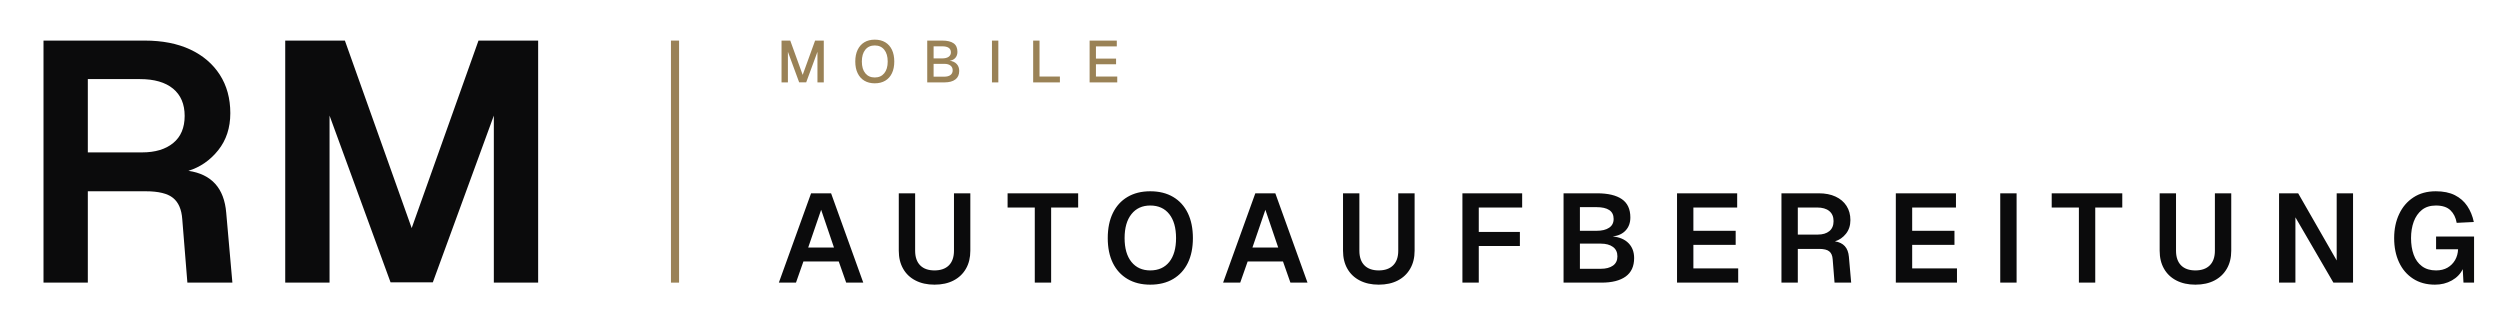
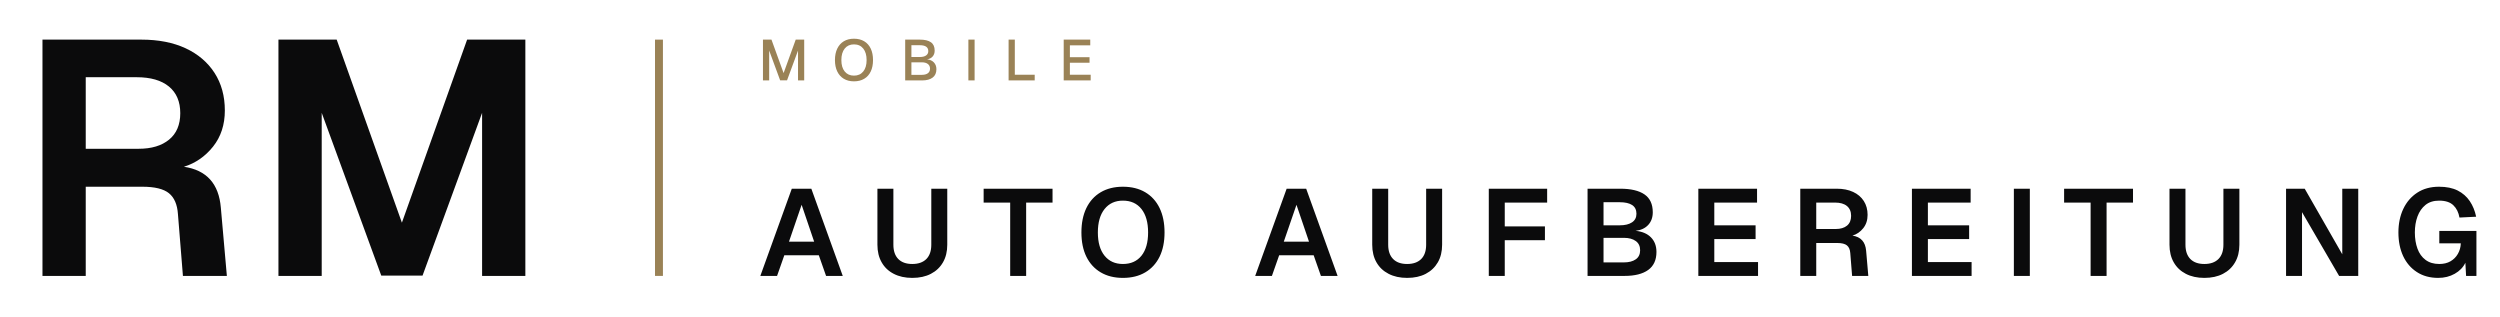
- <svg xmlns="http://www.w3.org/2000/svg" viewBox="0 0 616 80" width="616" height="80">
+ <svg xmlns="http://www.w3.org/2000/svg" viewBox="0 0 631 80" width="631" height="80">
  <path d="M21.64 69.64L10.72 69.64L10.72 10L35.67 10Q42.14 10 46.84 12.18Q51.54 14.37 54.15 18.4Q56.75 22.43 56.75 27.89L56.75 27.89Q56.75 33.27 53.77 37.01Q50.79 40.74 46.42 42.09L46.42 42.09Q54.99 43.35 55.74 52.42L55.74 52.42L57.26 69.64L46.17 69.64L44.91 54.02Q44.66 50.4 42.64 48.77Q40.62 47.13 35.92 47.13L35.92 47.13L21.64 47.13L21.64 69.64M21.64 19.49L21.64 37.55L35 37.55Q39.87 37.55 42.68 35.24Q45.5 32.93 45.5 28.56L45.5 28.56Q45.5 24.2 42.64 21.84Q39.78 19.49 34.49 19.49L34.49 19.49L21.64 19.49 M81.2 69.64L70.28 69.64L70.28 10L84.98 10L101.44 56.2L117.9 10L132.6 10L132.6 69.64L121.68 69.64L121.68 28.48L106.65 69.56L96.23 69.56L81.2 28.48L81.2 69.64" fill="#0b0b0c" />
  <rect x="165.324" y="10" width="2" height="59.64" fill="#9a8256" />
  <path d="M194.14 20.3L192.57 20.3L192.57 10L194.72 10L197.78 18.45L200.84 10L202.98 10L202.98 20.3L201.42 20.3L201.42 12.76L198.65 20.28L196.91 20.28L194.14 12.76L194.14 20.3 M215.54 20.53L215.54 20.53Q214.05 20.53 212.97 19.88Q211.9 19.24 211.32 18.03Q210.74 16.83 210.74 15.16L210.74 15.16Q210.74 13.49 211.32 12.28Q211.9 11.07 212.97 10.42Q214.05 9.77 215.54 9.77L215.54 9.77Q217.05 9.77 218.13 10.42Q219.21 11.07 219.78 12.28Q220.35 13.49 220.35 15.16L220.35 15.16Q220.35 16.83 219.78 18.03Q219.21 19.24 218.13 19.88Q217.05 20.53 215.54 20.53M215.54 19.09L215.54 19.09Q217.03 19.09 217.88 18.05Q218.73 17.02 218.73 15.16L218.73 15.16Q218.73 13.31 217.88 12.25Q217.03 11.2 215.54 11.2L215.54 11.2Q214.06 11.2 213.21 12.25Q212.36 13.31 212.36 15.16L212.36 15.16Q212.36 17.02 213.21 18.05Q214.06 19.09 215.54 19.09 M232.72 20.3L228.47 20.3L228.47 10L232.17 10Q234.03 10 234.97 10.67Q235.91 11.33 235.91 12.78L235.91 12.78Q235.91 13.67 235.4 14.26Q234.9 14.84 234 14.97L234 14.97Q235.11 15.1 235.73 15.77Q236.35 16.44 236.35 17.47L236.35 17.47Q236.35 18.87 235.4 19.58Q234.46 20.3 232.72 20.3L232.72 20.3M230.04 11.41L230.04 14.39L232.14 14.39Q233.17 14.39 233.74 14Q234.3 13.61 234.3 12.9L234.3 12.9Q234.3 11.41 232.14 11.41L232.14 11.41L230.04 11.41M230.04 15.73L230.04 18.89L232.68 18.89Q233.65 18.89 234.19 18.49Q234.74 18.09 234.74 17.32L234.74 17.32Q234.74 16.57 234.19 16.15Q233.65 15.73 232.68 15.73L232.68 15.73L230.04 15.73 M245.99 20.3L244.42 20.3L244.42 10L245.99 10L245.99 20.3 M261.16 20.3L254.57 20.3L254.57 10L256.14 10L256.14 18.86L261.16 18.86L261.16 20.3 M275.29 20.3L268.48 20.3L268.48 10L275.18 10L275.18 11.44L270.04 11.44L270.04 14.44L275 14.44L275 15.83L270.04 15.83L270.04 18.86L275.29 18.86L275.29 20.3" fill="#9a8256" />
-   <path d="M196.13 69.64L191.91 69.64L199.85 47.63L204.78 47.63L212.71 69.64L208.5 69.64L206.67 64.43L197.96 64.43L196.13 69.64M202.33 51.69L199.14 60.99L205.49 60.99L202.33 51.69 M230.26 70.14L230.26 70.14Q227.56 70.14 225.58 69.11Q223.59 68.09 222.53 66.21Q221.46 64.34 221.46 61.77L221.46 61.77L221.46 47.63L225.49 47.63L225.49 61.77Q225.49 64.12 226.73 65.38Q227.97 66.63 230.26 66.63L230.26 66.63Q232.55 66.63 233.81 65.38Q235.06 64.12 235.06 61.77L235.06 61.77L235.06 47.63L239.09 47.63L239.09 61.77Q239.09 64.34 238.01 66.21Q236.93 68.09 234.96 69.11Q232.99 70.14 230.26 70.14 M259 69.64L254.97 69.64L254.97 51.13L248.27 51.13L248.27 47.63L265.66 47.63L265.66 51.13L259 51.13L259 69.64 M283.42 70.14L283.42 70.14Q280.17 70.14 277.81 68.74Q275.46 67.35 274.2 64.79Q272.95 62.23 272.95 58.67L272.95 58.67Q272.95 55.1 274.2 52.51Q275.46 49.92 277.81 48.53Q280.17 47.13 283.42 47.13L283.42 47.13Q286.71 47.13 289.07 48.53Q291.42 49.92 292.68 52.51Q293.93 55.1 293.93 58.67L293.93 58.67Q293.93 62.23 292.68 64.79Q291.42 67.35 289.07 68.74Q286.71 70.14 283.42 70.14M283.42 66.63L283.42 66.63Q286.43 66.63 288.11 64.54Q289.78 62.45 289.78 58.67L289.78 58.67Q289.78 54.88 288.11 52.76Q286.43 50.64 283.42 50.64L283.42 50.64Q280.48 50.64 278.79 52.76Q277.1 54.88 277.1 58.67L277.1 58.67Q277.1 62.45 278.79 64.54Q280.48 66.63 283.42 66.63 M305.59 69.64L301.37 69.64L309.31 47.63L314.24 47.63L322.17 69.64L317.96 69.64L316.13 64.43L307.42 64.43L305.59 69.64M311.79 51.69L308.6 60.99L314.95 60.99L311.79 51.69 M339.72 70.14L339.72 70.14Q337.02 70.14 335.04 69.11Q333.06 68.09 331.99 66.21Q330.92 64.34 330.92 61.77L330.92 61.77L330.92 47.63L334.95 47.63L334.95 61.77Q334.95 64.12 336.19 65.38Q337.43 66.63 339.72 66.63L339.72 66.63Q342.01 66.63 343.27 65.38Q344.53 64.12 344.53 61.77L344.53 61.77L344.53 47.63L348.56 47.63L348.56 61.77Q348.56 64.34 347.47 66.21Q346.39 68.09 344.42 69.11Q342.45 70.14 339.72 70.14 M364.37 69.64L360.34 69.64L360.34 47.63L375.06 47.63L375.06 51.13L364.37 51.13L364.37 57.15L374.5 57.15L374.5 60.62L364.37 60.62L364.37 69.64 M394.62 69.64L385.26 69.64L385.26 47.63L393.51 47.63Q397.54 47.63 399.63 49.07Q401.72 50.51 401.72 53.58L401.72 53.58Q401.72 55.53 400.57 56.77Q399.43 58.02 397.38 58.26L397.38 58.26Q399.89 58.51 401.27 59.92Q402.65 61.33 402.65 63.59L402.65 63.59Q402.65 66.63 400.56 68.14Q398.47 69.64 394.62 69.64L394.62 69.64M389.29 51.04L389.29 56.87L393.38 56.87Q395.37 56.87 396.48 56.12Q397.6 55.38 397.6 53.95L397.6 53.95Q397.6 52.47 396.51 51.75Q395.43 51.04 393.38 51.04L393.38 51.04L389.29 51.04M389.29 60.03L389.29 66.23L394.44 66.23Q396.33 66.23 397.43 65.45Q398.53 64.68 398.53 63.16L398.53 63.16Q398.53 61.64 397.43 60.84Q396.33 60.03 394.44 60.03L394.44 60.03L389.29 60.03 M428.29 69.64L413.22 69.64L413.22 47.63L428.04 47.63L428.04 51.13L417.25 51.13L417.25 56.87L427.67 56.87L427.67 60.34L417.25 60.34L417.25 66.14L428.29 66.14L428.29 69.64 M442.98 69.64L438.95 69.64L438.95 47.63L448.16 47.63Q450.55 47.63 452.28 48.44Q454.02 49.24 454.98 50.73Q455.94 52.22 455.94 54.23L455.94 54.23Q455.94 56.22 454.84 57.6Q453.74 58.98 452.13 59.47L452.13 59.47Q455.29 59.94 455.57 63.29L455.57 63.29L456.13 69.64L452.03 69.64L451.57 63.87Q451.48 62.54 450.73 61.94Q449.99 61.33 448.25 61.33L448.25 61.33L442.98 61.33L442.98 69.64M442.98 51.13L442.98 57.8L447.91 57.8Q449.71 57.8 450.75 56.95Q451.79 56.09 451.79 54.48L451.79 54.48Q451.79 52.87 450.73 52Q449.68 51.13 447.72 51.13L447.72 51.13L442.98 51.13 M482.2 69.64L467.13 69.64L467.13 47.63L481.95 47.63L481.95 51.13L471.16 51.13L471.16 56.87L481.58 56.87L481.58 60.34L471.16 60.34L471.16 66.14L482.2 66.14L482.2 69.64 M496.89 69.64L492.86 69.64L492.86 47.63L496.89 47.63L496.89 69.64 M516.27 69.64L512.24 69.64L512.24 51.13L505.54 51.13L505.54 47.63L522.93 47.63L522.93 51.13L516.27 51.13L516.27 69.64 M540.94 70.14L540.94 70.14Q538.25 70.14 536.26 69.11Q534.28 68.09 533.21 66.21Q532.14 64.34 532.14 61.77L532.14 61.77L532.14 47.63L536.17 47.63L536.17 61.77Q536.17 64.12 537.41 65.38Q538.65 66.63 540.94 66.63L540.94 66.63Q543.24 66.63 544.49 65.38Q545.75 64.12 545.75 61.77L545.75 61.77L545.75 47.63L549.78 47.63L549.78 61.77Q549.78 64.34 548.69 66.21Q547.61 68.09 545.64 69.11Q543.67 70.14 540.94 70.14 M565.59 69.64L561.56 69.64L561.56 47.63L566.27 47.63L575.76 64.18L575.76 47.63L579.79 47.63L579.79 69.64L574.95 69.64L565.59 53.55L565.59 69.64 M599.97 70.14L599.97 70.14Q596.84 70.14 594.57 68.66Q592.31 67.19 591.12 64.62Q589.92 62.05 589.92 58.67L589.92 58.67Q589.92 55.35 591.15 52.75Q592.37 50.14 594.67 48.64Q596.96 47.13 600.18 47.13L600.18 47.13Q602.97 47.13 604.88 48.09Q606.79 49.06 607.93 50.76Q609.08 52.47 609.55 54.7L609.55 54.7L605.33 54.91Q604.99 52.96 603.78 51.8Q602.57 50.64 600.21 50.64L600.21 50.64Q598.11 50.64 596.76 51.72Q595.41 52.81 594.74 54.62Q594.08 56.43 594.08 58.67L594.08 58.67Q594.08 60.96 594.73 62.76Q595.38 64.56 596.76 65.59Q598.14 66.63 600.25 66.63L600.25 66.63Q601.89 66.63 603.07 65.95Q604.24 65.27 604.93 64.09Q605.61 62.91 605.67 61.42L605.67 61.42L600.25 61.42L600.25 58.29L609.61 58.29L609.61 69.64L607 69.64L606.82 66.32Q605.98 68.06 604.14 69.1Q602.29 70.14 599.97 70.14" fill="#0b0b0c" />
+   <path d="M196.13 69.64L191.91 69.64L199.85 47.63L204.78 47.63L212.71 69.64L208.5 69.64L206.67 64.43L197.96 64.43L196.13 69.64M202.33 51.69L199.14 60.99L205.49 60.99L202.33 51.69 M230.26 70.14L230.26 70.14Q227.56 70.14 225.58 69.11Q223.59 68.09 222.53 66.21Q221.46 64.34 221.46 61.77L221.46 61.77L221.46 47.63L225.49 47.63L225.49 61.77Q225.49 64.12 226.73 65.38Q227.97 66.63 230.26 66.63L230.26 66.63Q232.55 66.63 233.81 65.38Q235.06 64.12 235.06 61.77L235.06 61.77L235.06 47.63L239.09 47.63L239.09 61.77Q239.09 64.34 238.01 66.21Q236.93 68.09 234.96 69.11Q232.99 70.14 230.26 70.14 M259 69.64L254.97 69.64L254.97 51.13L248.27 51.13L248.27 47.63L265.66 47.63L265.66 51.13L259 51.13L259 69.64 M283.42 70.14L283.42 70.14Q280.17 70.14 277.81 68.74Q275.46 67.35 274.2 64.79Q272.95 62.23 272.95 58.67L272.95 58.67Q272.95 55.1 274.2 52.51Q275.46 49.92 277.81 48.53Q280.17 47.13 283.42 47.13L283.42 47.13Q286.71 47.13 289.07 48.53Q291.42 49.92 292.68 52.51Q293.93 55.1 293.93 58.67L293.93 58.67Q293.93 62.23 292.68 64.79Q291.42 67.35 289.07 68.74Q286.71 70.14 283.42 70.14M283.42 66.63L283.42 66.63Q286.43 66.63 288.11 64.54Q289.78 62.45 289.78 58.67L289.78 58.67Q289.78 54.88 288.11 52.76Q286.43 50.64 283.42 50.64L283.42 50.64Q280.48 50.64 278.79 52.76Q277.1 54.88 277.1 58.67L277.1 58.67Q277.1 62.45 278.79 64.54Q280.48 66.63 283.42 66.63  M321.03 69.64L316.81 69.64L324.75 47.63L329.68 47.63L337.61 69.64L333.4 69.64L331.57 64.43L322.86 64.43L321.03 69.64M327.23 51.69L324.03 60.99L330.39 60.99L327.23 51.69 M355.16 70.14L355.16 70.14Q352.46 70.14 350.48 69.11Q348.49 68.09 347.42 66.21Q346.35 64.34 346.35 61.77L346.35 61.77L346.35 47.63L350.38 47.63L350.38 61.77Q350.38 64.12 351.63 65.38Q352.86 66.63 355.16 66.63L355.16 66.63Q357.45 66.63 358.71 65.38Q359.96 64.12 359.96 61.77L359.96 61.77L359.96 47.63L363.99 47.63L363.99 61.77Q363.99 64.34 362.91 66.21Q361.82 68.09 359.86 69.11Q357.89 70.14 355.16 70.14 M379.8 69.64L375.77 69.64L375.77 47.63L390.5 47.63L390.5 51.13L379.8 51.13L379.8 57.15L389.94 57.15L389.94 60.62L379.8 60.62L379.8 69.64 M410.06 69.64L400.7 69.64L400.7 47.63L408.94 47.63Q412.97 47.63 415.07 49.07Q417.16 50.51 417.16 53.58L417.16 53.58Q417.16 55.53 416.01 56.77Q414.86 58.02 412.82 58.26L412.82 58.26Q415.33 58.51 416.71 59.92Q418.09 61.33 418.09 63.59L418.09 63.59Q418.09 66.63 416 68.14Q413.9 69.64 410.06 69.64L410.06 69.64M404.73 51.04L404.73 56.87L408.82 56.87Q410.8 56.87 411.92 56.12Q413.04 55.38 413.04 53.95L413.04 53.95Q413.04 52.47 411.95 51.75Q410.87 51.04 408.82 51.04L408.82 51.04L404.73 51.04M404.73 60.03L404.73 66.23L409.87 66.23Q411.76 66.23 412.87 65.45Q413.97 64.68 413.97 63.16L413.97 63.16Q413.97 61.64 412.87 60.84Q411.76 60.03 409.87 60.03L409.87 60.03L404.73 60.03 M443.73 69.64L428.66 69.64L428.66 47.63L443.48 47.63L443.48 51.13L432.69 51.13L432.69 56.87L443.11 56.87L443.11 60.34L432.69 60.34L432.69 66.14L443.73 66.14L443.73 69.64 M458.42 69.64L454.39 69.64L454.39 47.63L463.6 47.63Q465.98 47.63 467.72 48.44Q469.46 49.24 470.42 50.73Q471.38 52.22 471.38 54.23L471.38 54.23Q471.38 56.22 470.28 57.6Q469.18 58.98 467.56 59.47L467.56 59.47Q470.73 59.94 471.01 63.29L471.01 63.29L471.56 69.64L467.47 69.64L467.01 63.87Q466.91 62.54 466.17 61.94Q465.43 61.33 463.69 61.33L463.69 61.33L458.42 61.33L458.42 69.64M458.42 51.13L458.42 57.8L463.35 57.8Q465.15 57.8 466.19 56.95Q467.22 56.09 467.22 54.48L467.22 54.48Q467.22 52.87 466.17 52Q465.12 51.13 463.16 51.13L463.16 51.13L458.42 51.13 M497.63 69.64L482.57 69.64L482.57 47.63L497.39 47.63L497.39 51.13L486.6 51.13L486.6 56.87L497.01 56.87L497.01 60.34L486.6 60.34L486.6 66.14L497.63 66.14L497.63 69.64 M512.33 69.64L508.3 69.64L508.3 47.63L512.33 47.63L512.33 69.64 M531.7 69.64L527.67 69.64L527.67 51.13L520.98 51.13L520.98 47.63L538.37 47.63L538.37 51.13L531.7 51.13L531.7 69.64 M556.38 70.14L556.38 70.14Q553.68 70.14 551.7 69.11Q549.72 68.09 548.65 66.21Q547.58 64.34 547.58 61.77L547.58 61.77L547.58 47.63L551.61 47.63L551.61 61.77Q551.61 64.12 552.85 65.38Q554.09 66.63 556.38 66.63L556.38 66.63Q558.67 66.63 559.93 65.38Q561.19 64.12 561.19 61.77L561.19 61.77L561.19 47.63L565.22 47.63L565.22 61.77Q565.22 64.34 564.13 66.21Q563.05 68.09 561.08 69.11Q559.11 70.14 556.38 70.14 M581.03 69.64L577 69.64L577 47.63L581.71 47.63L591.19 64.18L591.19 47.63L595.22 47.63L595.22 69.64L590.39 69.64L581.03 53.55L581.03 69.64 M615.4 70.14L615.4 70.14Q612.27 70.14 610.01 68.66Q607.75 67.19 606.55 64.62Q605.36 62.05 605.36 58.67L605.36 58.67Q605.36 55.35 606.58 52.75Q607.81 50.14 610.1 48.64Q612.4 47.13 615.62 47.13L615.62 47.13Q618.41 47.13 620.32 48.09Q622.22 49.06 623.37 50.76Q624.52 52.47 624.98 54.7L624.98 54.7L620.77 54.91Q620.43 52.96 619.22 51.8Q618.01 50.64 615.65 50.64L615.65 50.64Q613.54 50.64 612.2 51.72Q610.85 52.81 610.18 54.62Q609.51 56.43 609.51 58.67L609.51 58.67Q609.51 60.96 610.17 62.76Q610.82 64.56 612.2 65.59Q613.58 66.63 615.68 66.63L615.68 66.63Q617.33 66.63 618.5 65.95Q619.68 65.27 620.36 64.09Q621.05 62.91 621.11 61.42L621.11 61.42L615.68 61.42L615.68 58.29L625.05 58.29L625.05 69.64L622.44 69.64L622.26 66.32Q621.42 68.06 619.57 69.1Q617.73 70.14 615.4 70.14" fill="#0b0b0c" />
</svg>
